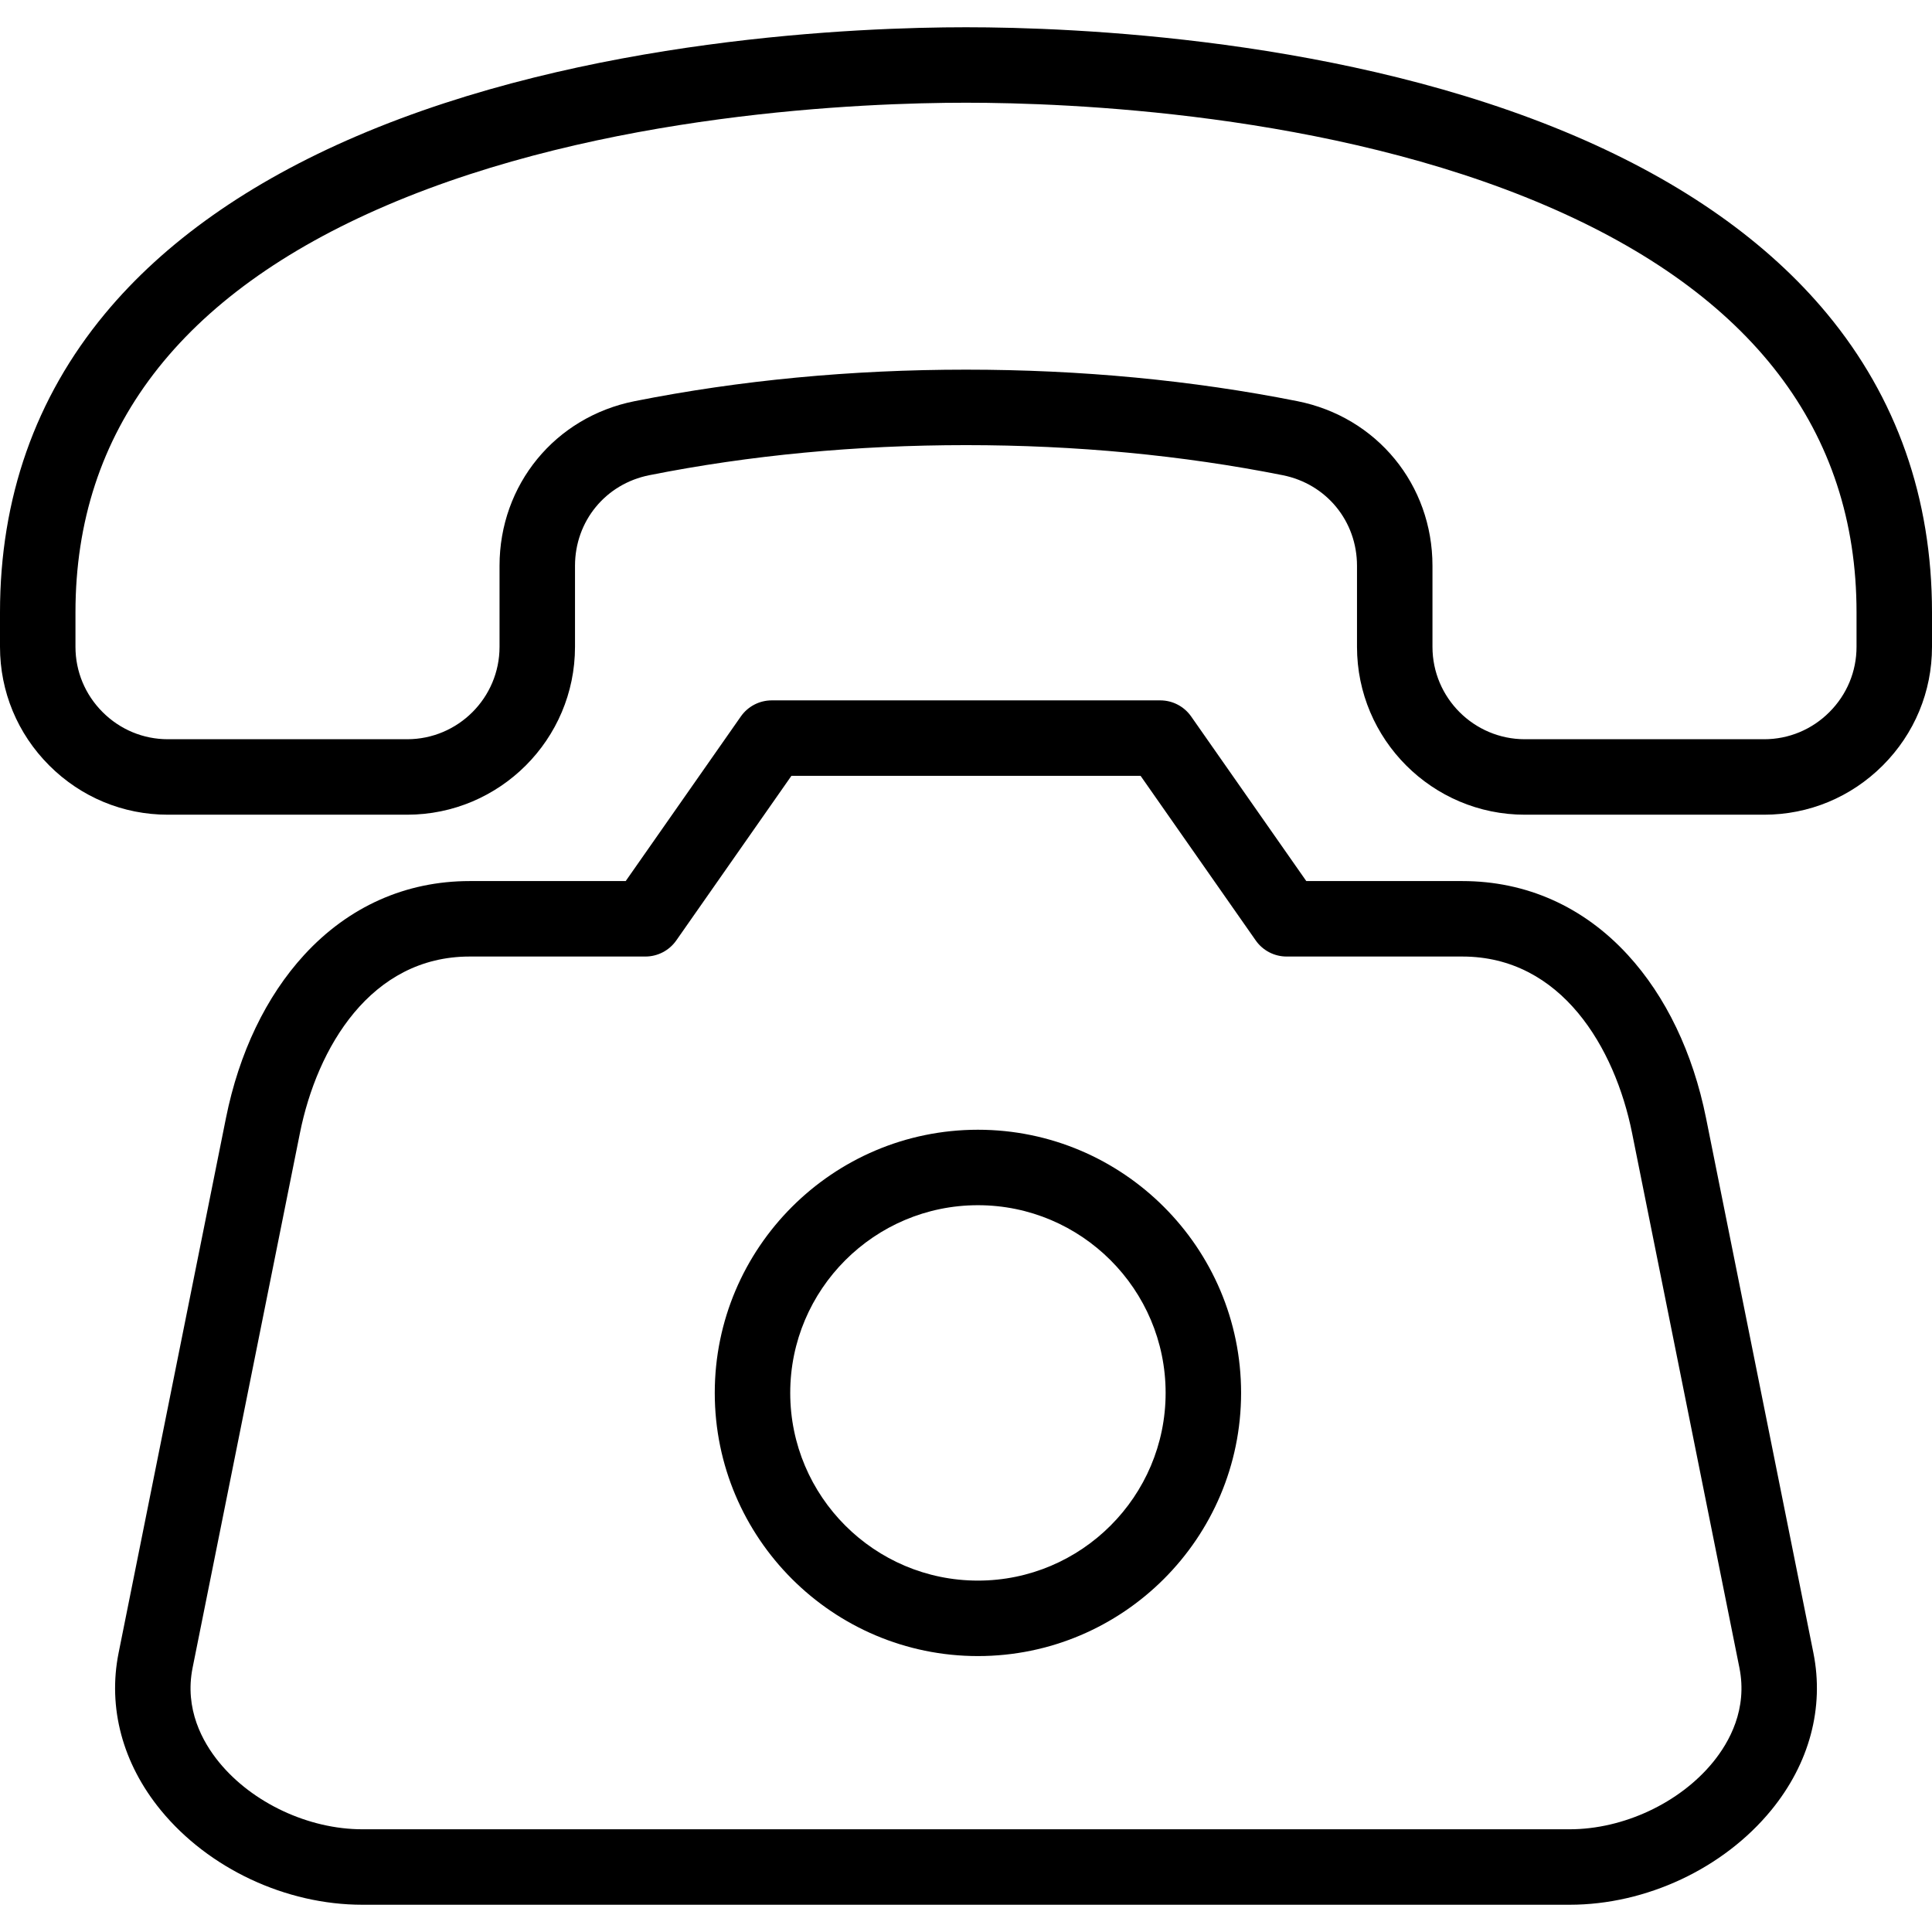
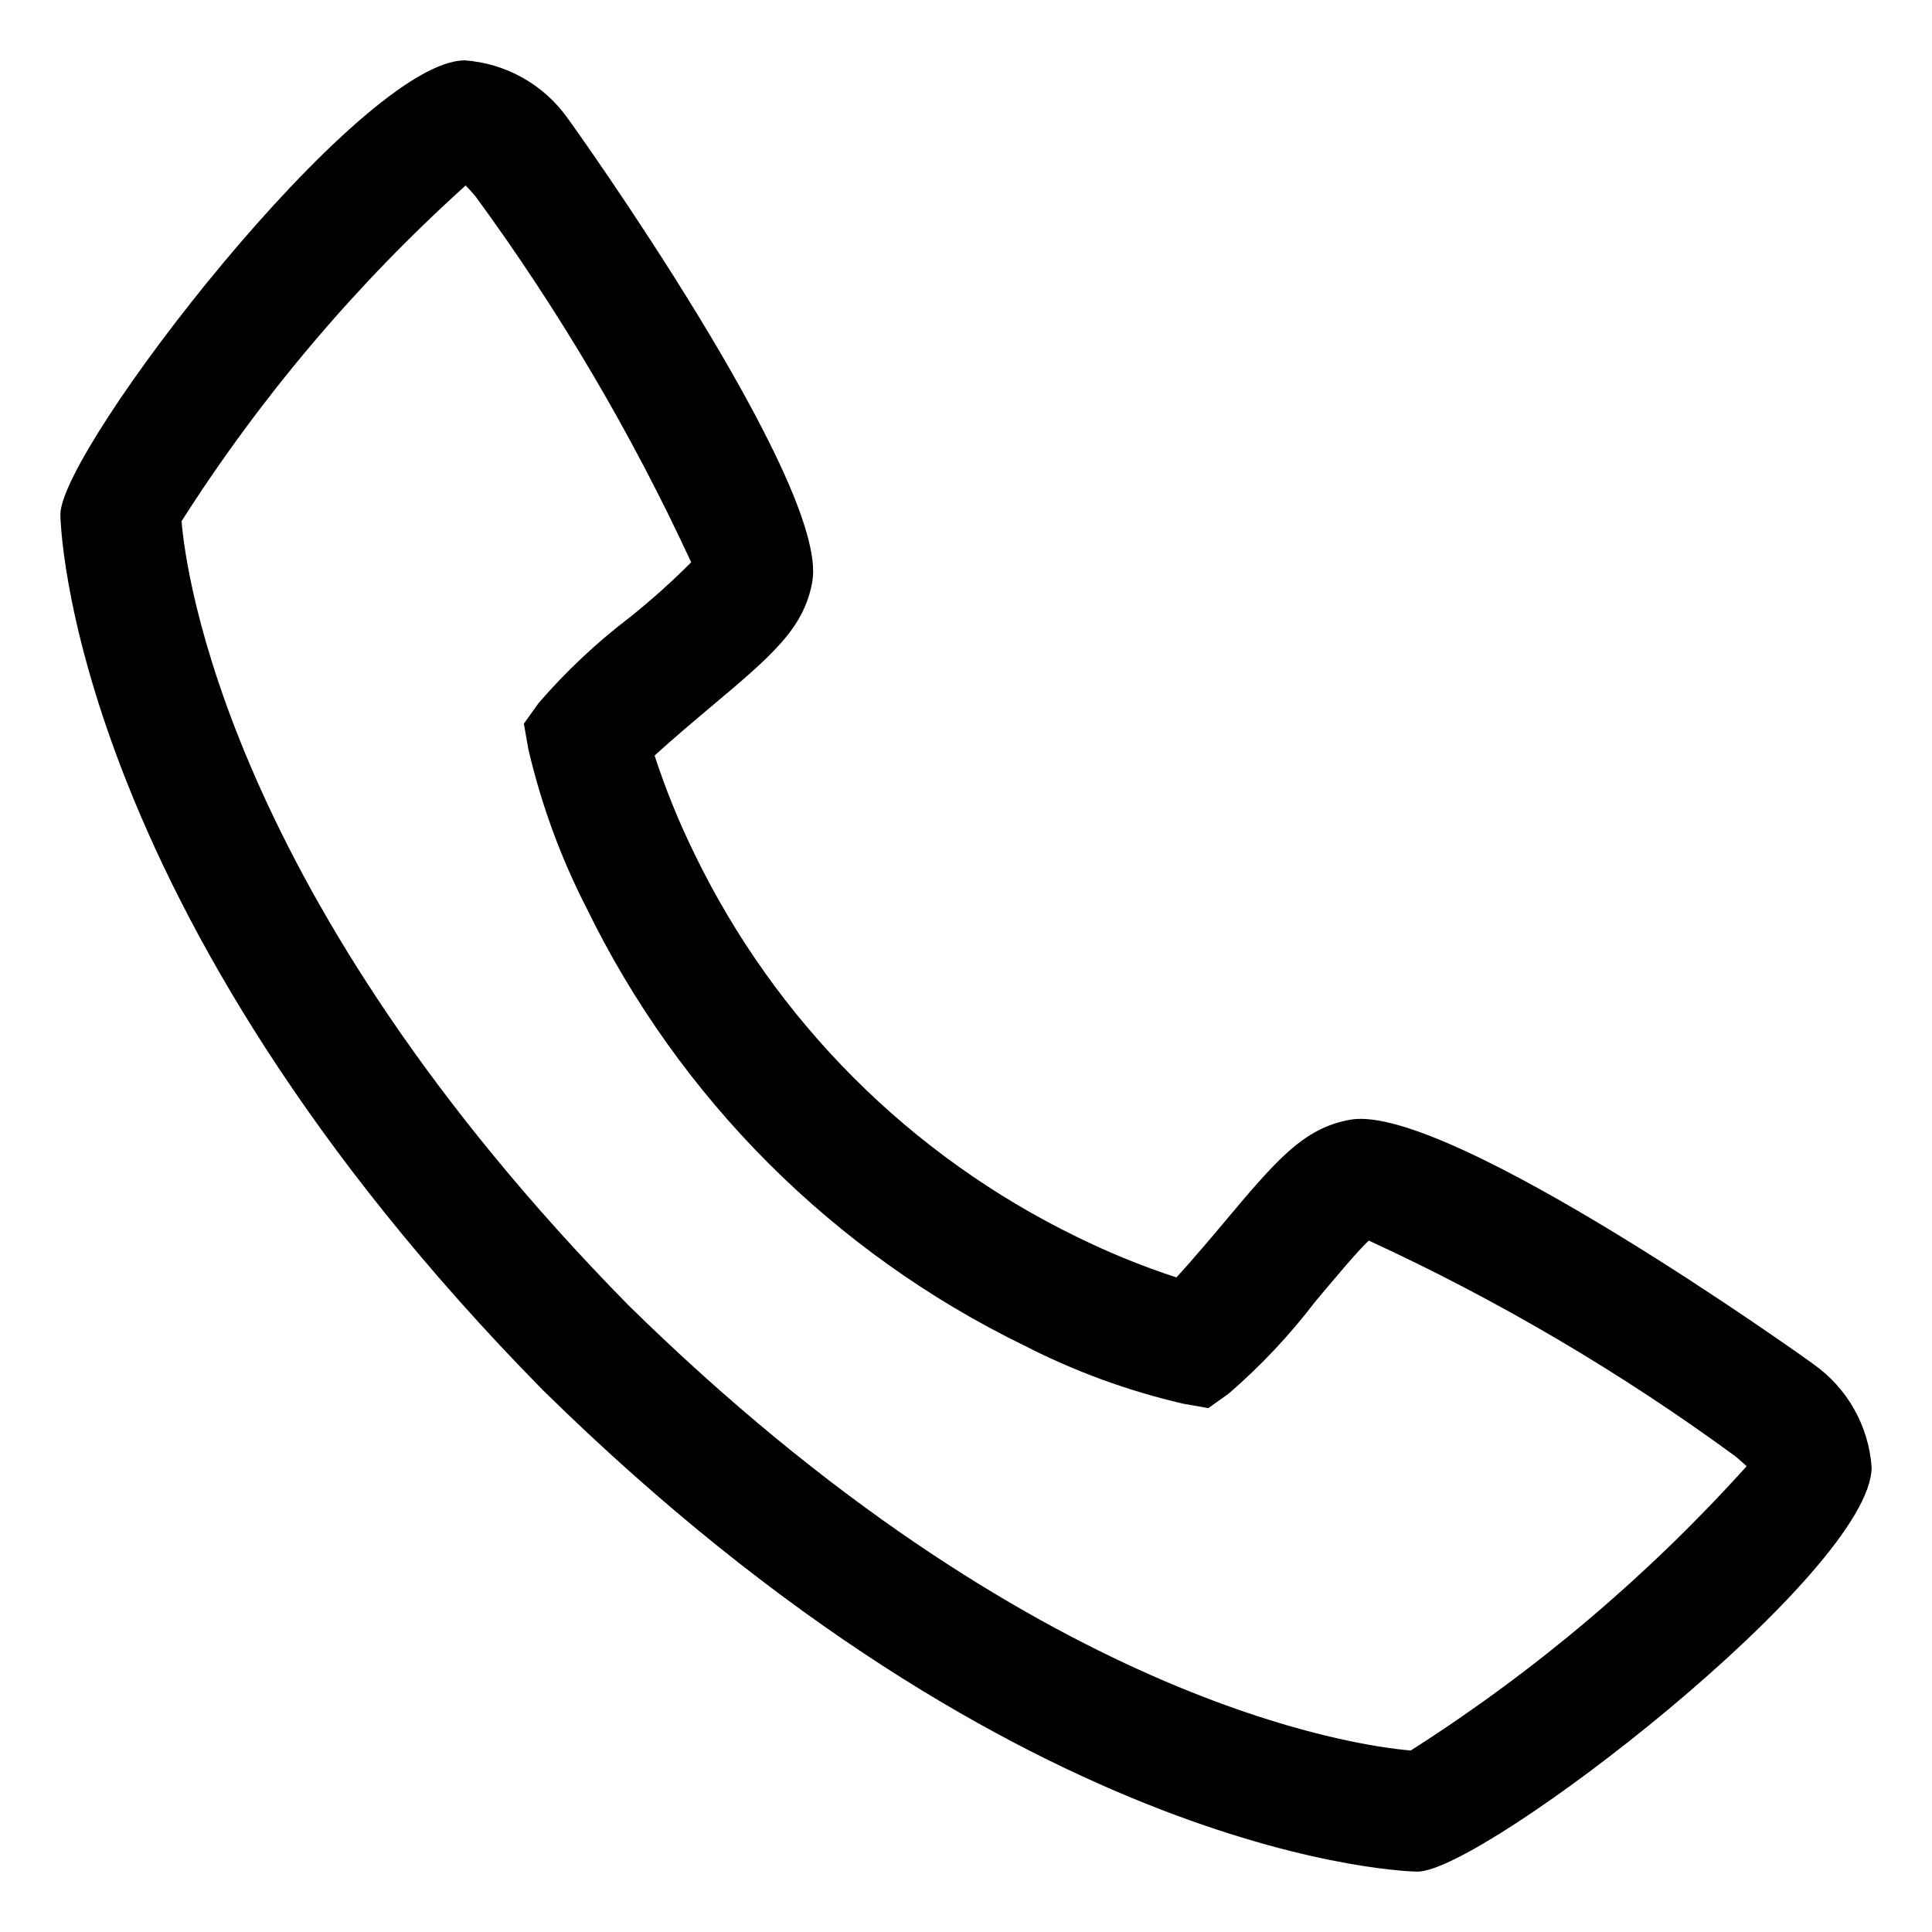
- <svg xmlns="http://www.w3.org/2000/svg" id="Layer_1" enable-background="new 0 0 512 512" height="512" viewBox="0 0 512 512" width="512">
-   <path d="m259.161 299.393c-38.456 0-69.742 31.286-69.742 69.742s31.286 69.742 69.742 69.742 69.741-31.286 69.741-69.742-31.286-69.742-69.741-69.742zm0 119.483c-27.428 0-49.742-22.314-49.742-49.742s22.314-49.742 49.742-49.742c27.427 0 49.741 22.314 49.741 49.742s-22.314 49.742-49.741 49.742zm192.959-122.57c-3.474-17.304-10.651-32.265-20.756-43.267-11.747-12.789-26.904-19.548-43.832-19.548h-41.352l-30.51-43.617c-1.871-2.675-4.93-4.268-8.194-4.268h-102.953c-3.264 0-6.323 1.593-8.194 4.268l-30.51 43.617h-41.352c-16.928 0-32.084 6.76-43.832 19.548-10.105 11.002-17.283 25.963-20.756 43.267l-28.446 141.721c-2.916 14.53 1.053 29.338 11.177 41.696 12.661 15.455 33.126 25.055 53.41 25.055h319.96c20.284 0 40.75-9.601 53.41-25.055 10.124-12.358 14.093-27.167 11.177-41.696zm1.798 170.742c-8.823 10.771-23.715 17.729-37.938 17.729h-319.959c-14.224 0-29.116-6.959-37.938-17.729-4.425-5.401-9.237-14.137-7.04-25.086l28.447-141.721c4.536-22.601 18.734-46.75 44.979-46.75h46.561c3.264 0 6.323-1.593 8.194-4.268l30.509-43.617h92.536l30.509 43.617c1.871 2.675 4.93 4.268 8.194 4.268h46.561c26.244 0 40.442 24.15 44.979 46.75l28.447 141.721c2.196 10.949-2.616 19.685-7.041 25.086zm30.286-383.881c-15.767-19.03-38.226-34.879-66.755-47.107-60.724-26.027-133.135-28.837-161.449-28.837s-100.724 2.81-161.449 28.837c-28.529 12.228-50.989 28.077-66.755 47.107-18.444 22.262-27.796 48.874-27.796 79.095v9.158c0 11.857 4.634 23.022 13.049 31.437s19.58 13.049 31.437 13.048h63.411c24.529 0 44.485-19.956 44.485-44.485v-21.476c0-11.832 8.104-21.707 19.708-24.015 26.569-5.286 54.8-7.966 83.911-7.966 29.109 0 57.34 2.68 83.91 7.965 11.604 2.309 19.708 12.184 19.708 24.016v21.477c0 24.529 19.956 44.485 44.485 44.485h63.41.001c11.857 0 23.022-4.634 31.437-13.049s13.048-19.579 13.048-31.437v-9.158c0-30.221-9.352-56.832-27.796-79.095zm7.796 88.253c0 6.515-2.554 12.657-7.191 17.294s-10.779 7.191-17.294 7.191h-63.411c-13.501 0-24.485-10.984-24.485-24.485v-21.477c0-21.496-14.724-39.437-35.806-43.631-27.852-5.541-57.396-8.35-87.812-8.35-30.417 0-59.962 2.81-87.813 8.35-21.082 4.193-35.806 22.135-35.806 43.631v21.476c0 13.501-10.984 24.485-24.485 24.485h-63.412c-6.515 0-12.657-2.554-17.294-7.191s-7.191-10.778-7.191-17.293v-9.158c0-48.1 27.734-84.375 82.431-107.819 57.318-24.568 126.49-27.22 153.57-27.22 27.079 0 96.251 2.652 153.569 27.22 54.697 23.444 82.43 59.72 82.43 107.82z" />
+ <svg xmlns="http://www.w3.org/2000/svg" height="512" viewBox="0 0 32 32" width="512">
+   <g id="Layer_3" data-name="Layer 3">
+     <path d="m30.035 22.594c-.053-.044-6.042-4.33-7.667-4.049-.781.138-1.228.67-2.123 1.737-.144.172-.491.583-.759.876a12.458 12.458 0 0 1 -1.651-.672 13.7 13.7 0 0 1 -6.321-6.321 12.458 12.458 0 0 1 -.672-1.651c.294-.269.706-.616.882-.764 1.061-.89 1.593-1.337 1.731-2.119.283-1.619-4.005-7.613-4.049-7.667a2.289 2.289 0 0 0 -1.706-.964c-1.738 0-6.7 6.436-6.7 7.521 0 .063.091 6.467 7.988 14.5 8.024 7.888 14.428 7.979 14.491 7.979 1.085 0 7.521-4.962 7.521-6.7a2.287 2.287 0 0 0 -.965-1.706zm-6.666 6.4c-.874-.072-6.248-.781-12.967-7.382-6.635-6.755-7.326-12.144-7.395-12.979a27.054 27.054 0 0 1 4.706-5.561c.04.04.093.1.161.178a35.391 35.391 0 0 1 3.574 6.063 11.886 11.886 0 0 1 -1.016.911 10.033 10.033 0 0 0 -1.512 1.422l-.243.34.072.411a11.418 11.418 0 0 0 .965 2.641 15.71 15.71 0 0 0 7.248 7.247 11.389 11.389 0 0 0 2.641.966l.411.072.34-.243a10.117 10.117 0 0 0 1.428-1.518c.313-.374.732-.873.89-1.014a35.163 35.163 0 0 1 6.078 3.578c.083.07.141.124.18.159a27.031 27.031 0 0 1 -5.561 4.707z" />
+   </g>
</svg>
